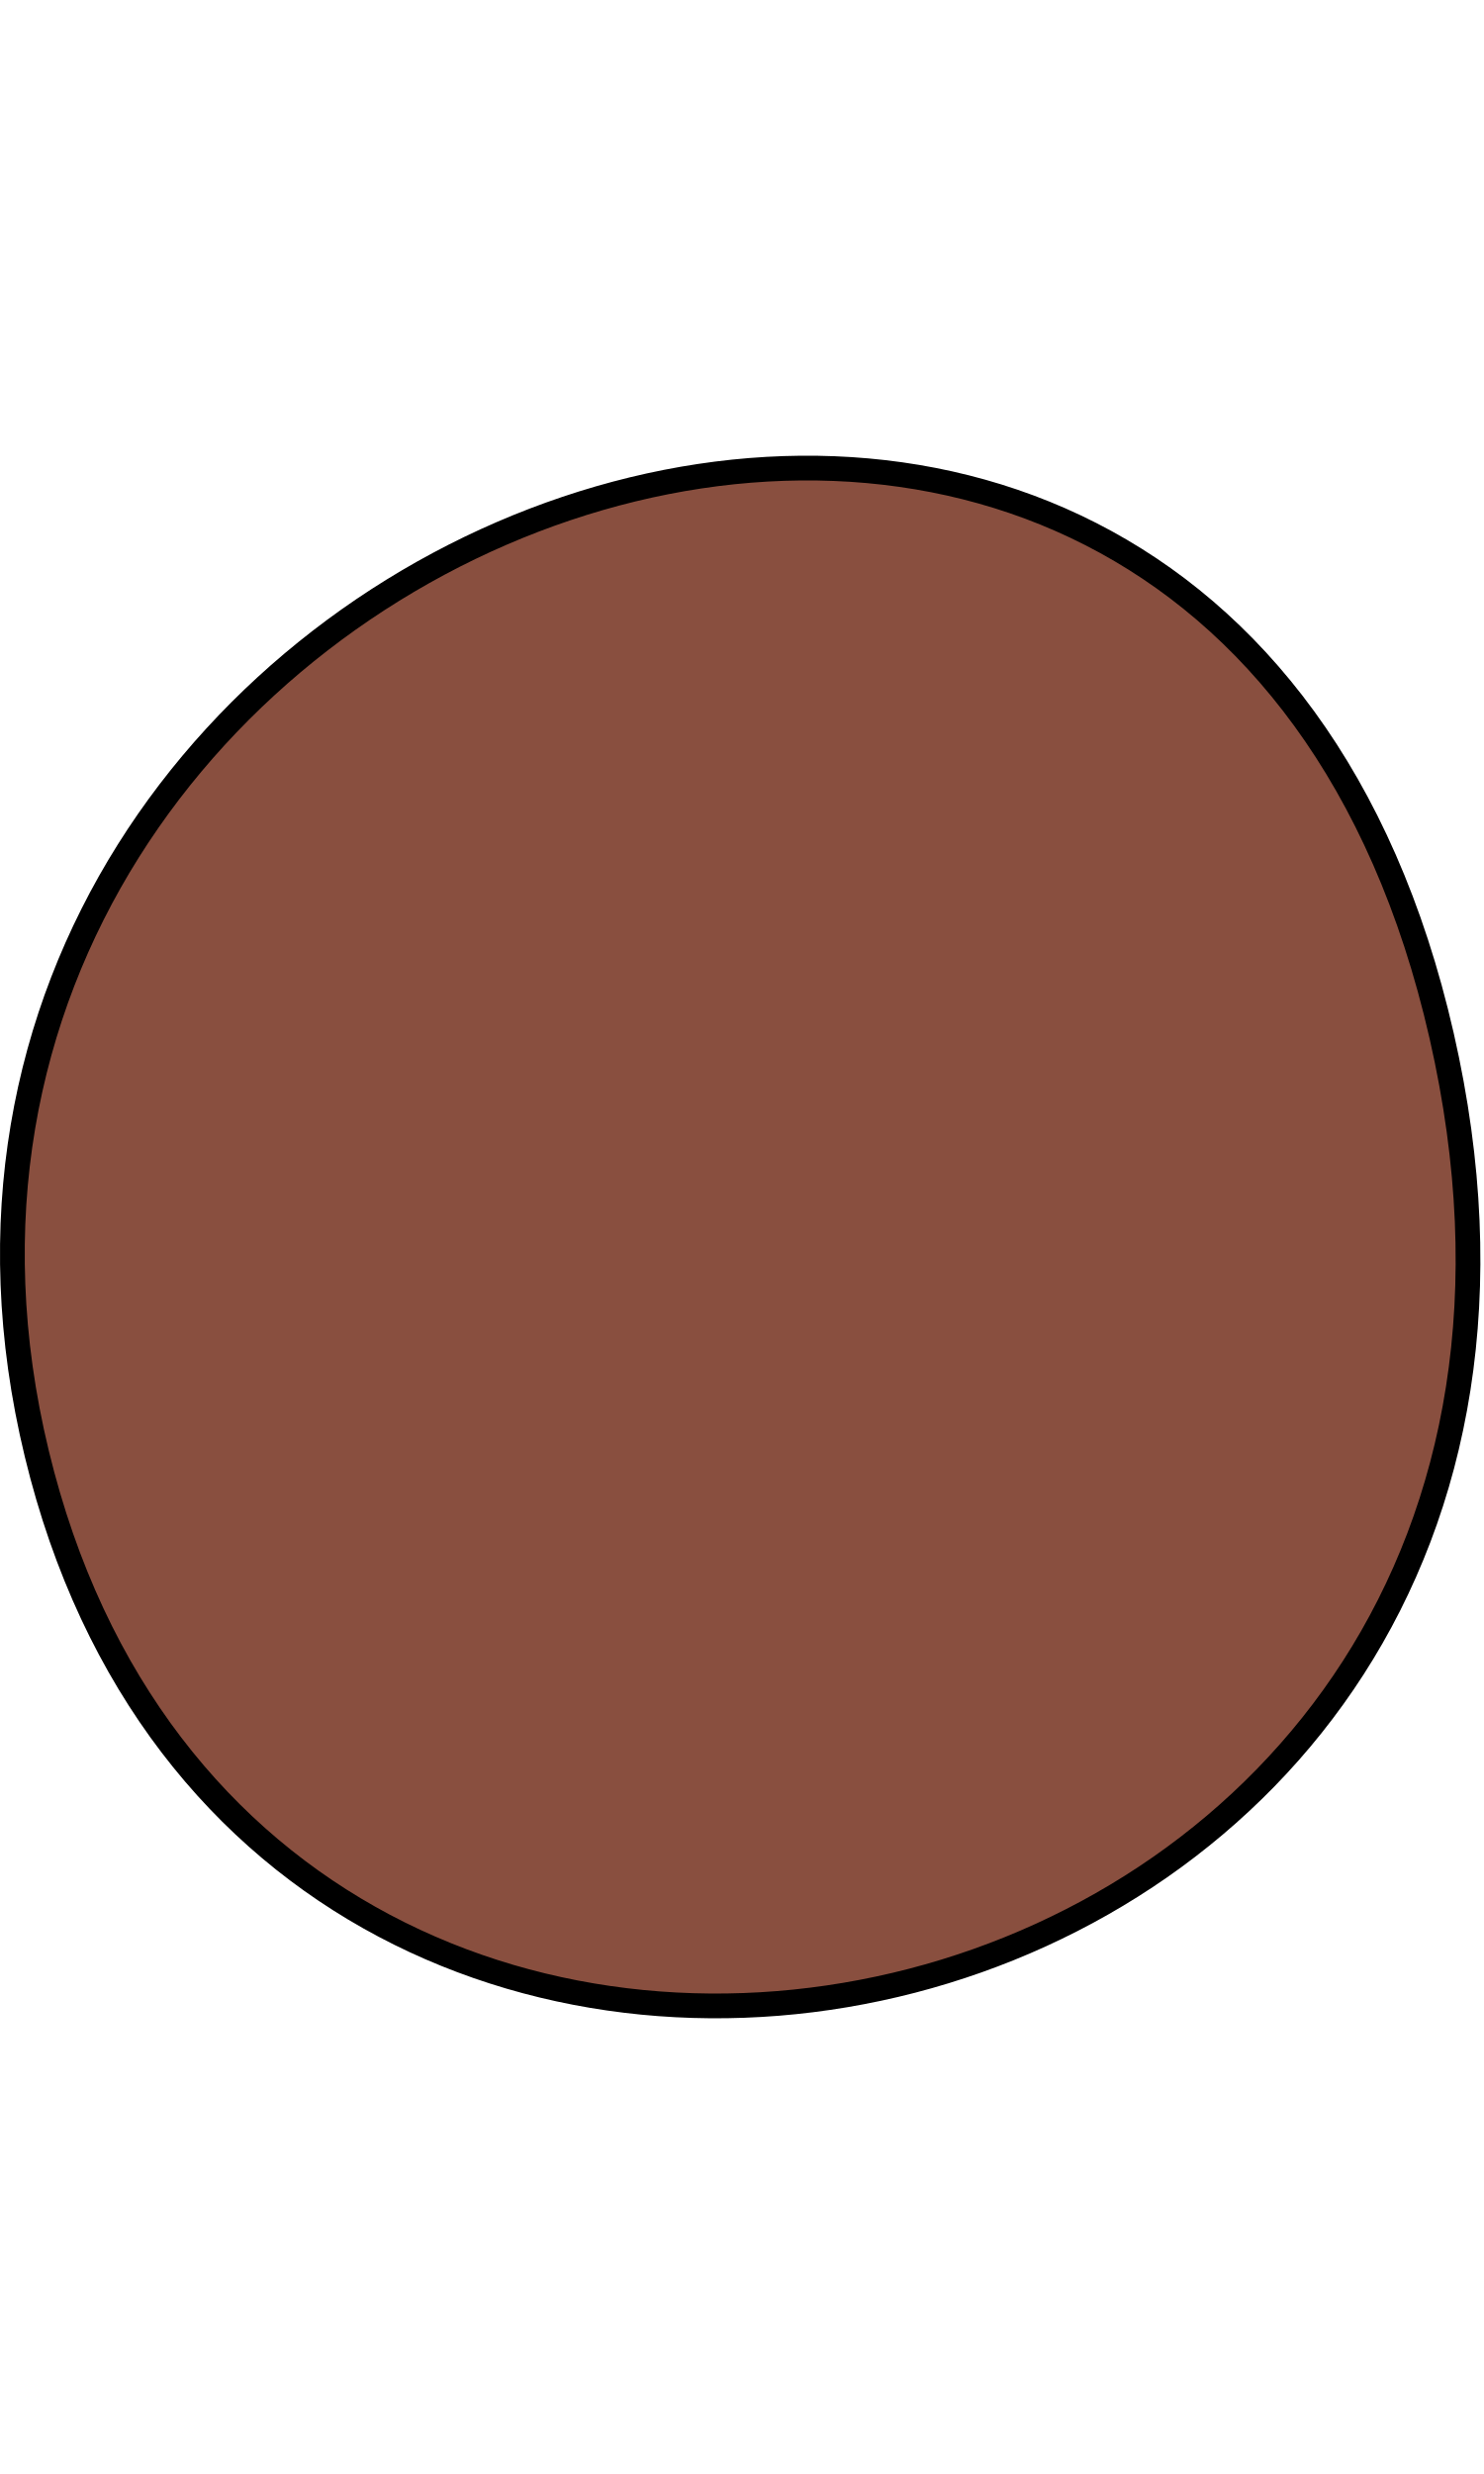
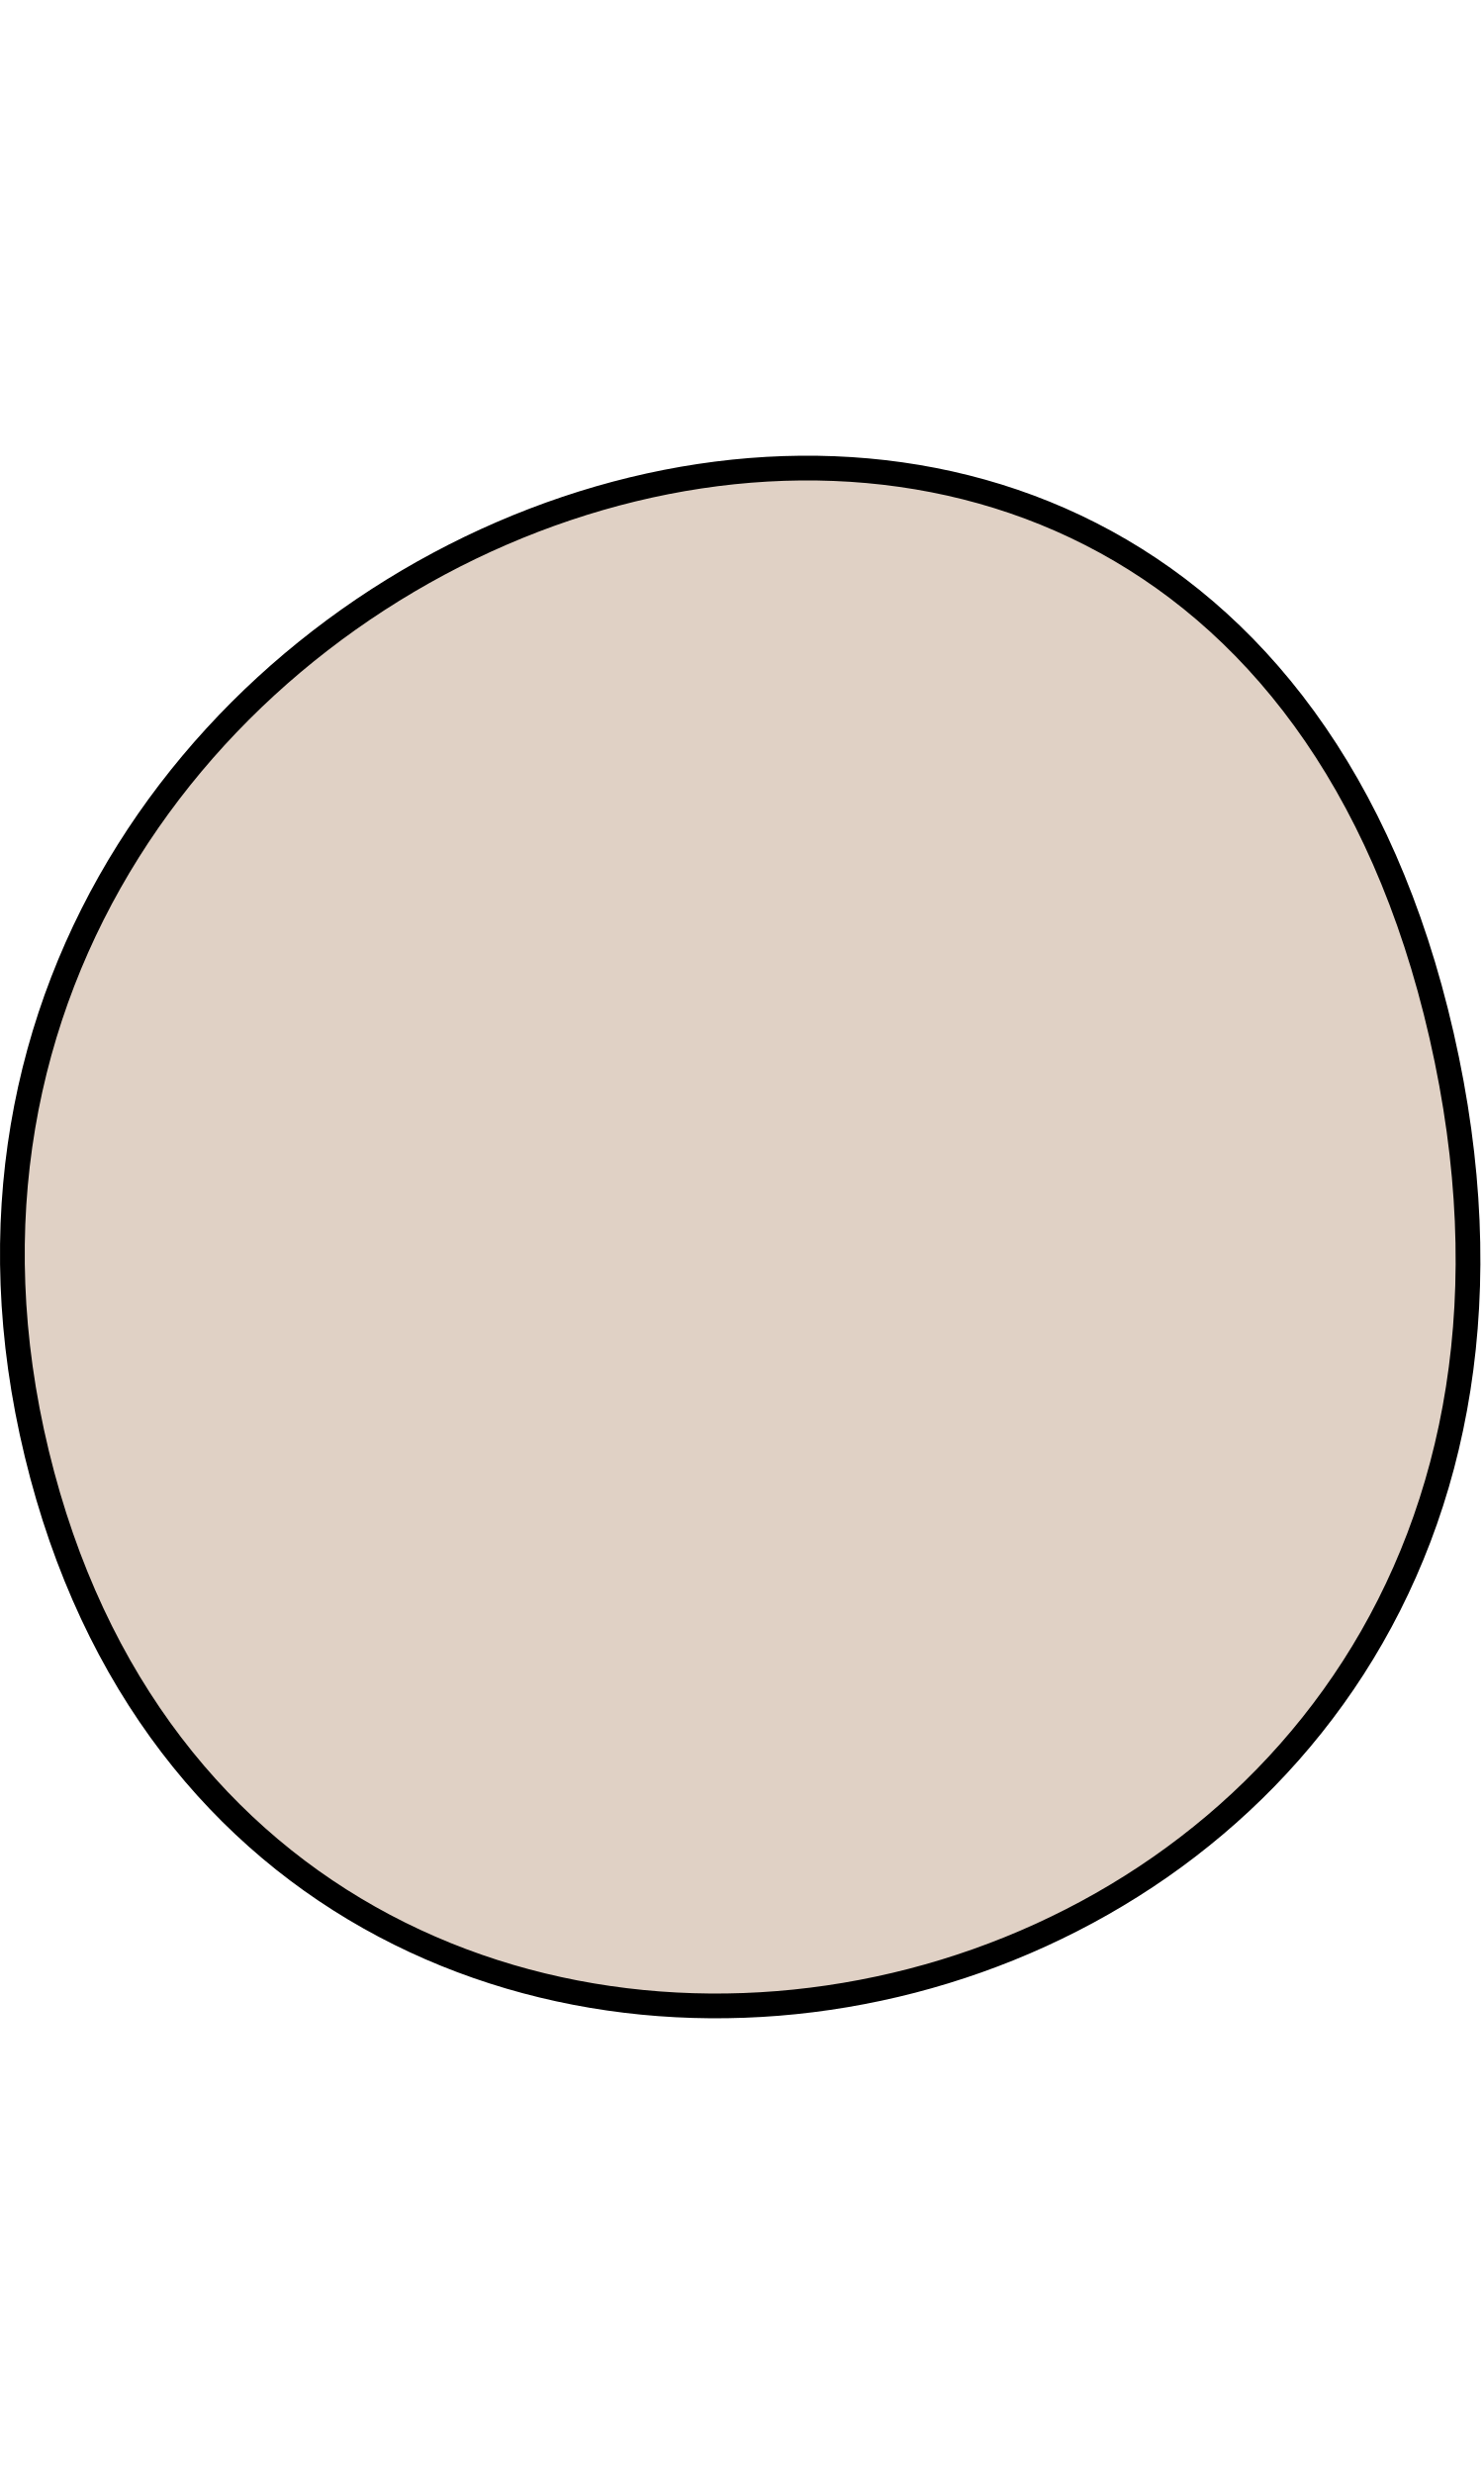
<svg xmlns="http://www.w3.org/2000/svg" width="300" height="500">
  <g>
-     <path id="svg_2" d="m7.44,293.801c-45.438,-187.795 236.278,-293.429 283.988,-84.508c47.71,208.922 -238.55,272.302 -283.988,84.508z" opacity="NaN" stroke-width="5" stroke="#000" fill="#894F3F" />
+     <path id="svg_2" d="m7.44,293.801c-45.438,-187.795 236.278,-293.429 283.988,-84.508c47.71,208.922 -238.55,272.302 -283.988,84.508z" opacity="NaN" stroke-width="5" stroke="#000" fill="#e0d1c5" />
  </g>
</svg>
